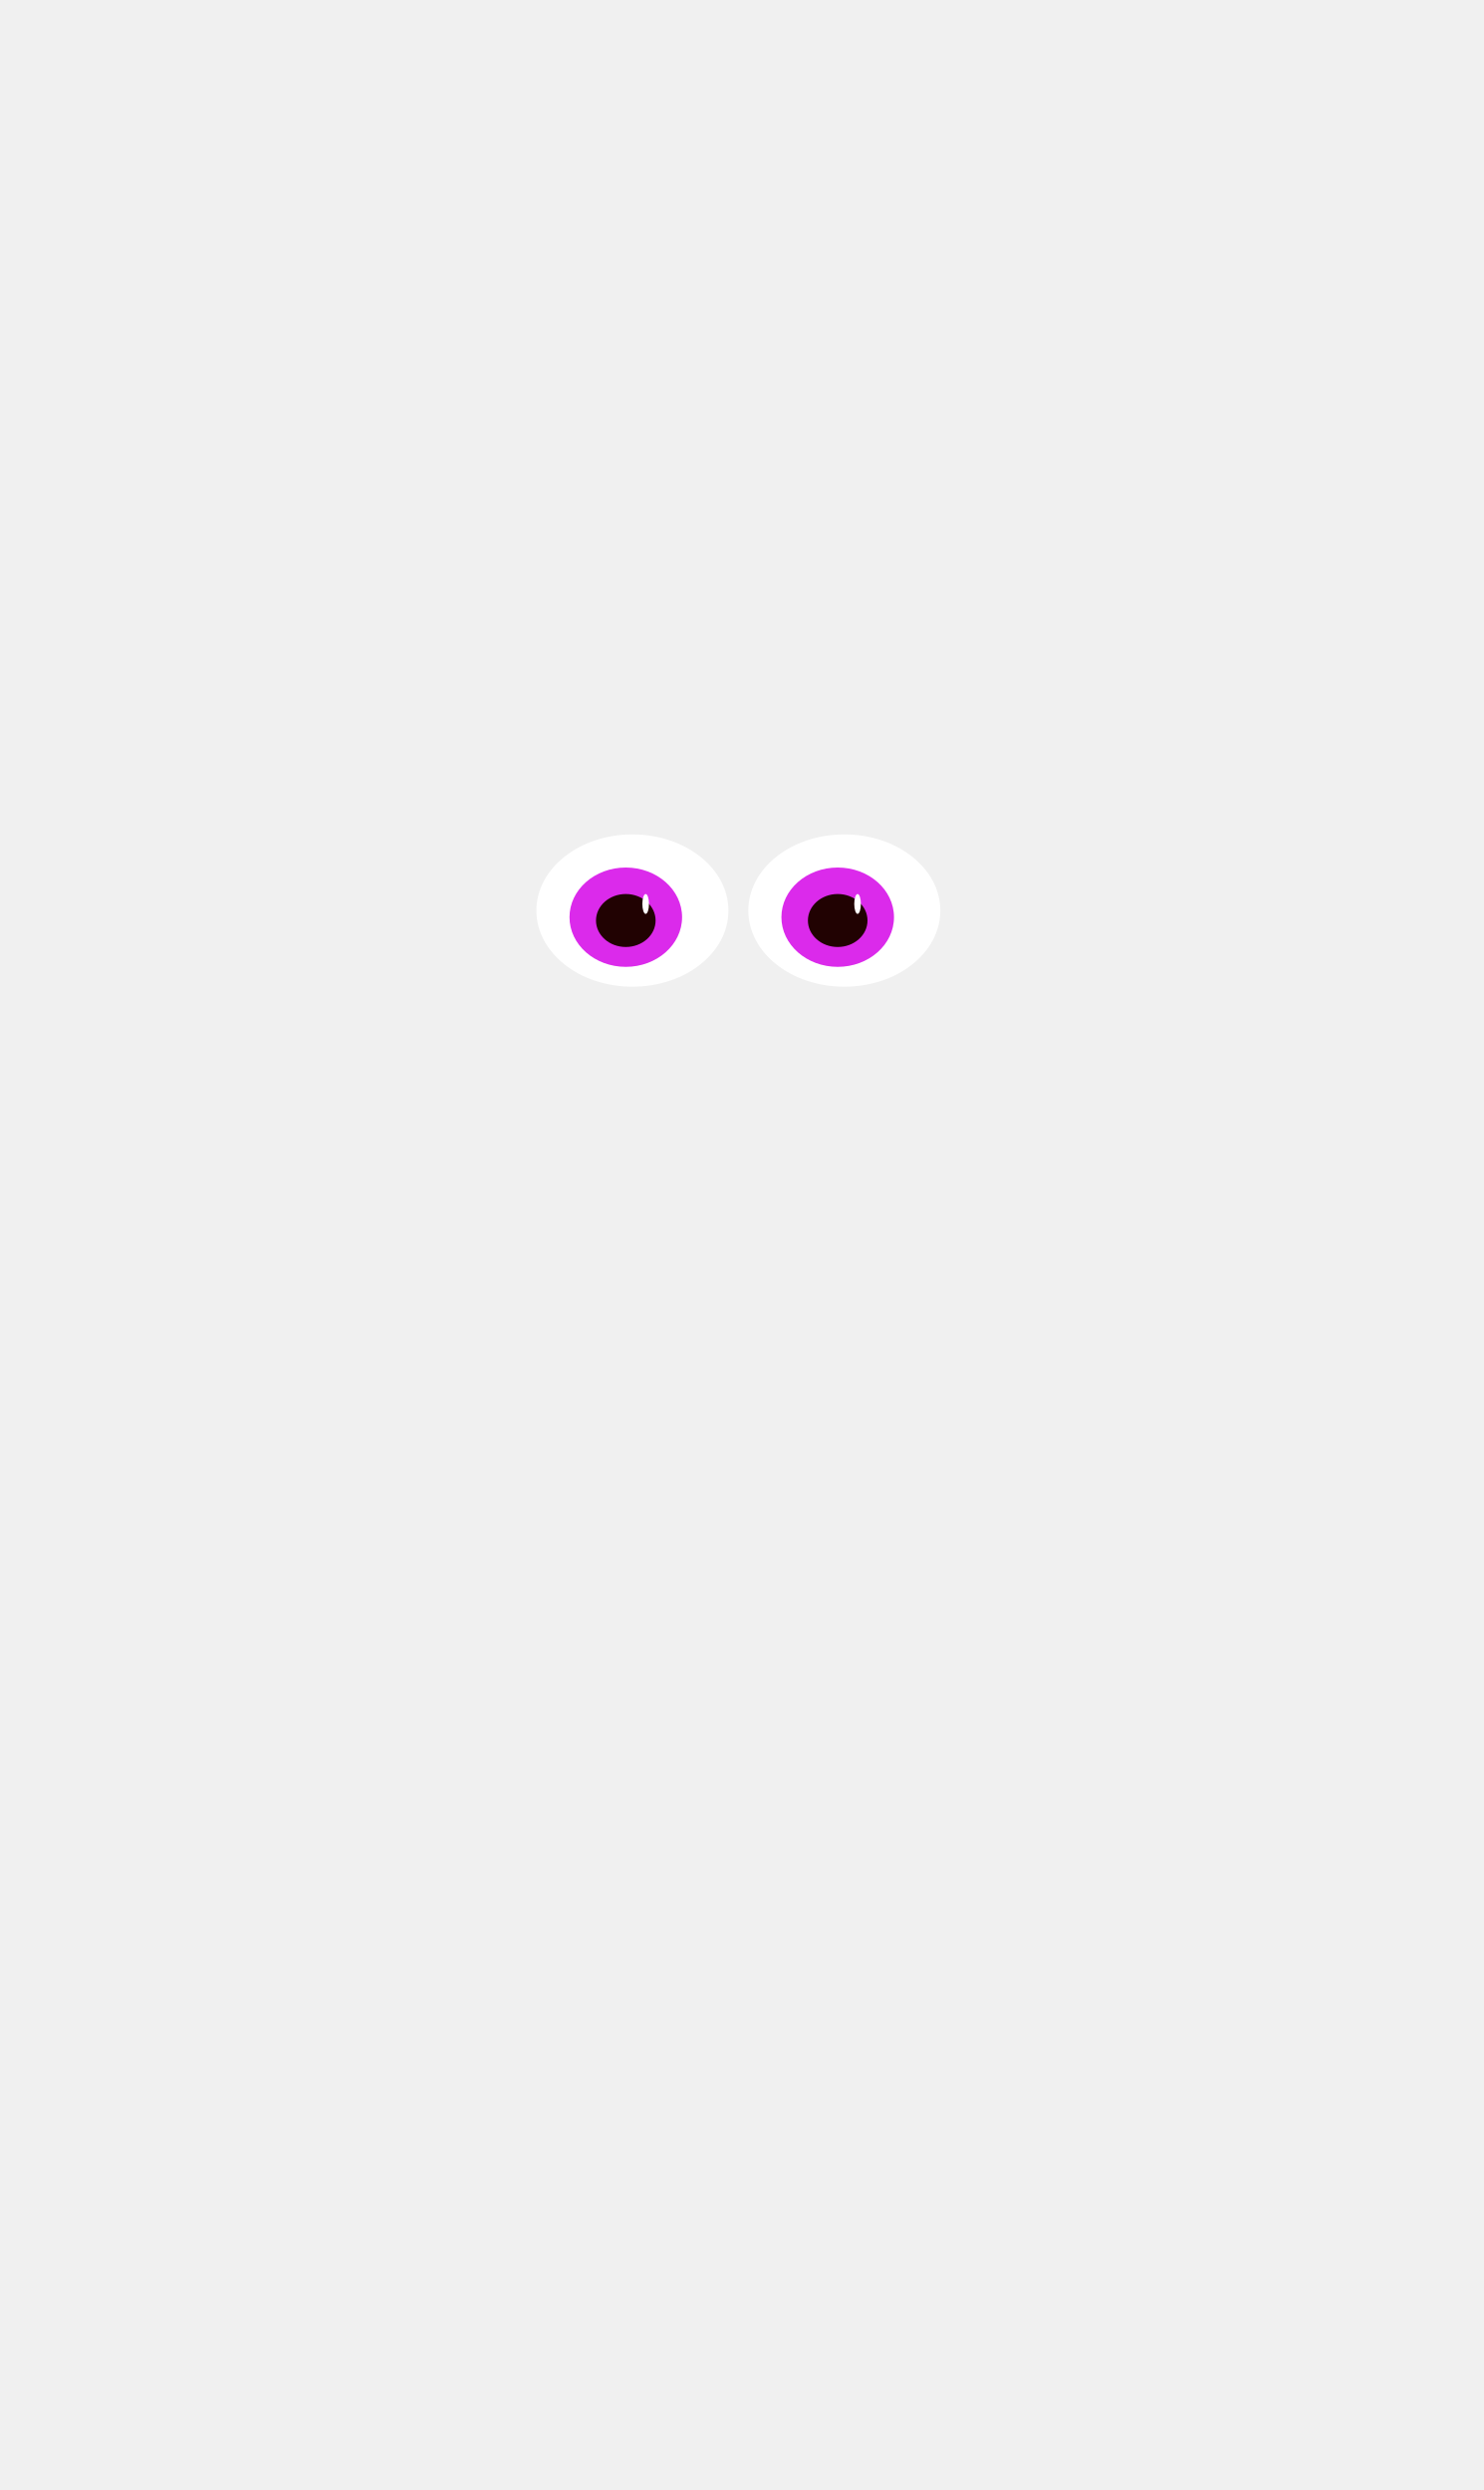
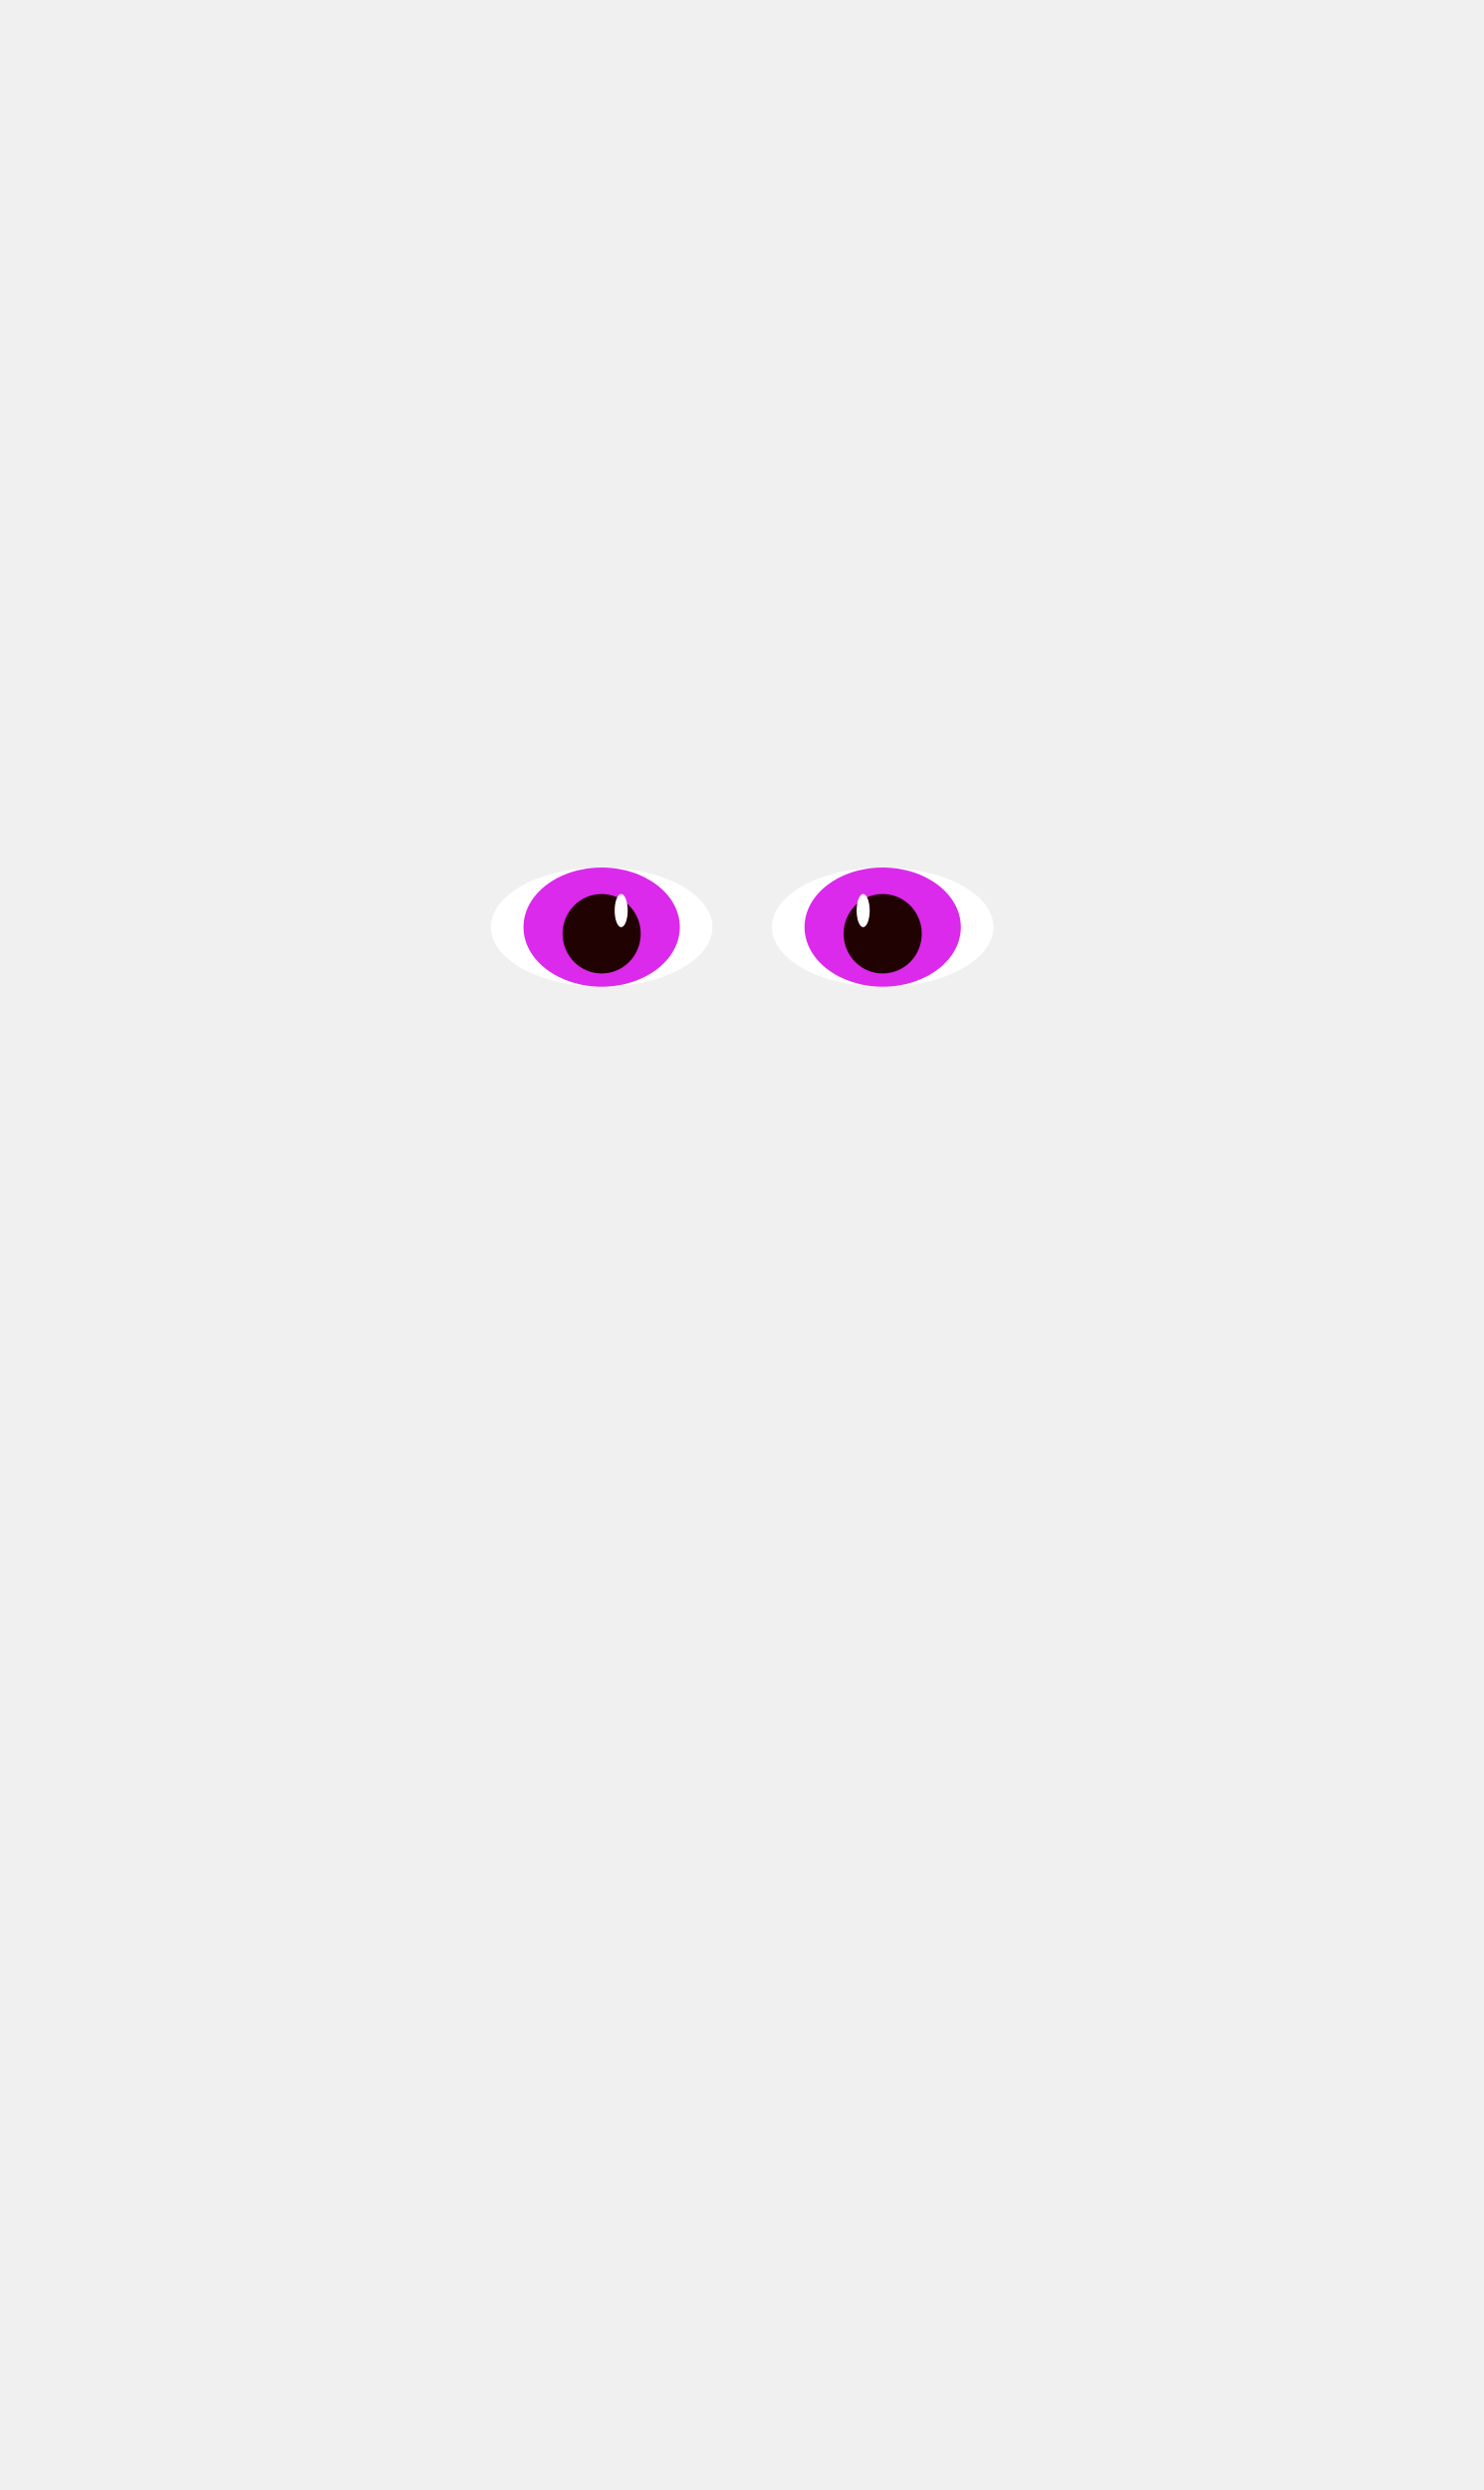
<svg xmlns="http://www.w3.org/2000/svg" width="224" height="376" viewBox="0 0 224 376" fill="none">
-   <ellipse cx="127.5" cy="137.5" rx="14.5" ry="11.5" fill="white" />
-   <ellipse cx="126.5" cy="138.5" rx="8.5" ry="7.5" fill="#DB2AEB" />
-   <ellipse cx="126.5" cy="139" rx="4.5" ry="4" fill="#210202" />
-   <ellipse cx="129.5" cy="136.5" rx="0.5" ry="1.5" fill="white" />
-   <ellipse cx="95.5" cy="137.5" rx="14.5" ry="11.5" fill="white" />
-   <ellipse cx="94.5" cy="138.5" rx="8.5" ry="7.5" fill="#DB2AEB" />
-   <ellipse cx="94.5" cy="139" rx="4.5" ry="4" fill="#210202" />
-   <ellipse cx="97.5" cy="136.5" rx="0.5" ry="1.5" fill="white" />
+   <ellipse cx="133.295" cy="140" rx="16.721" ry="9" fill="white" />
+   <ellipse cx="133.295" cy="140" rx="11.803" ry="9" fill="#DB2AEB" />
+   <ellipse cx="133.295" cy="141" rx="5.902" ry="6" fill="#210202" />
+   <ellipse cx="130.344" cy="137.5" rx="0.984" ry="2.5" fill="white" />
+   <ellipse cx="90.853" cy="140" rx="16.721" ry="9" fill="white" />
+   <ellipse cx="90.853" cy="140" rx="11.803" ry="9" fill="#DB2AEB" />
+   <ellipse cx="90.853" cy="141" rx="5.902" ry="6" fill="#210202" />
+   <ellipse cx="93.803" cy="137.5" rx="0.984" ry="2.5" fill="white" />
</svg>
